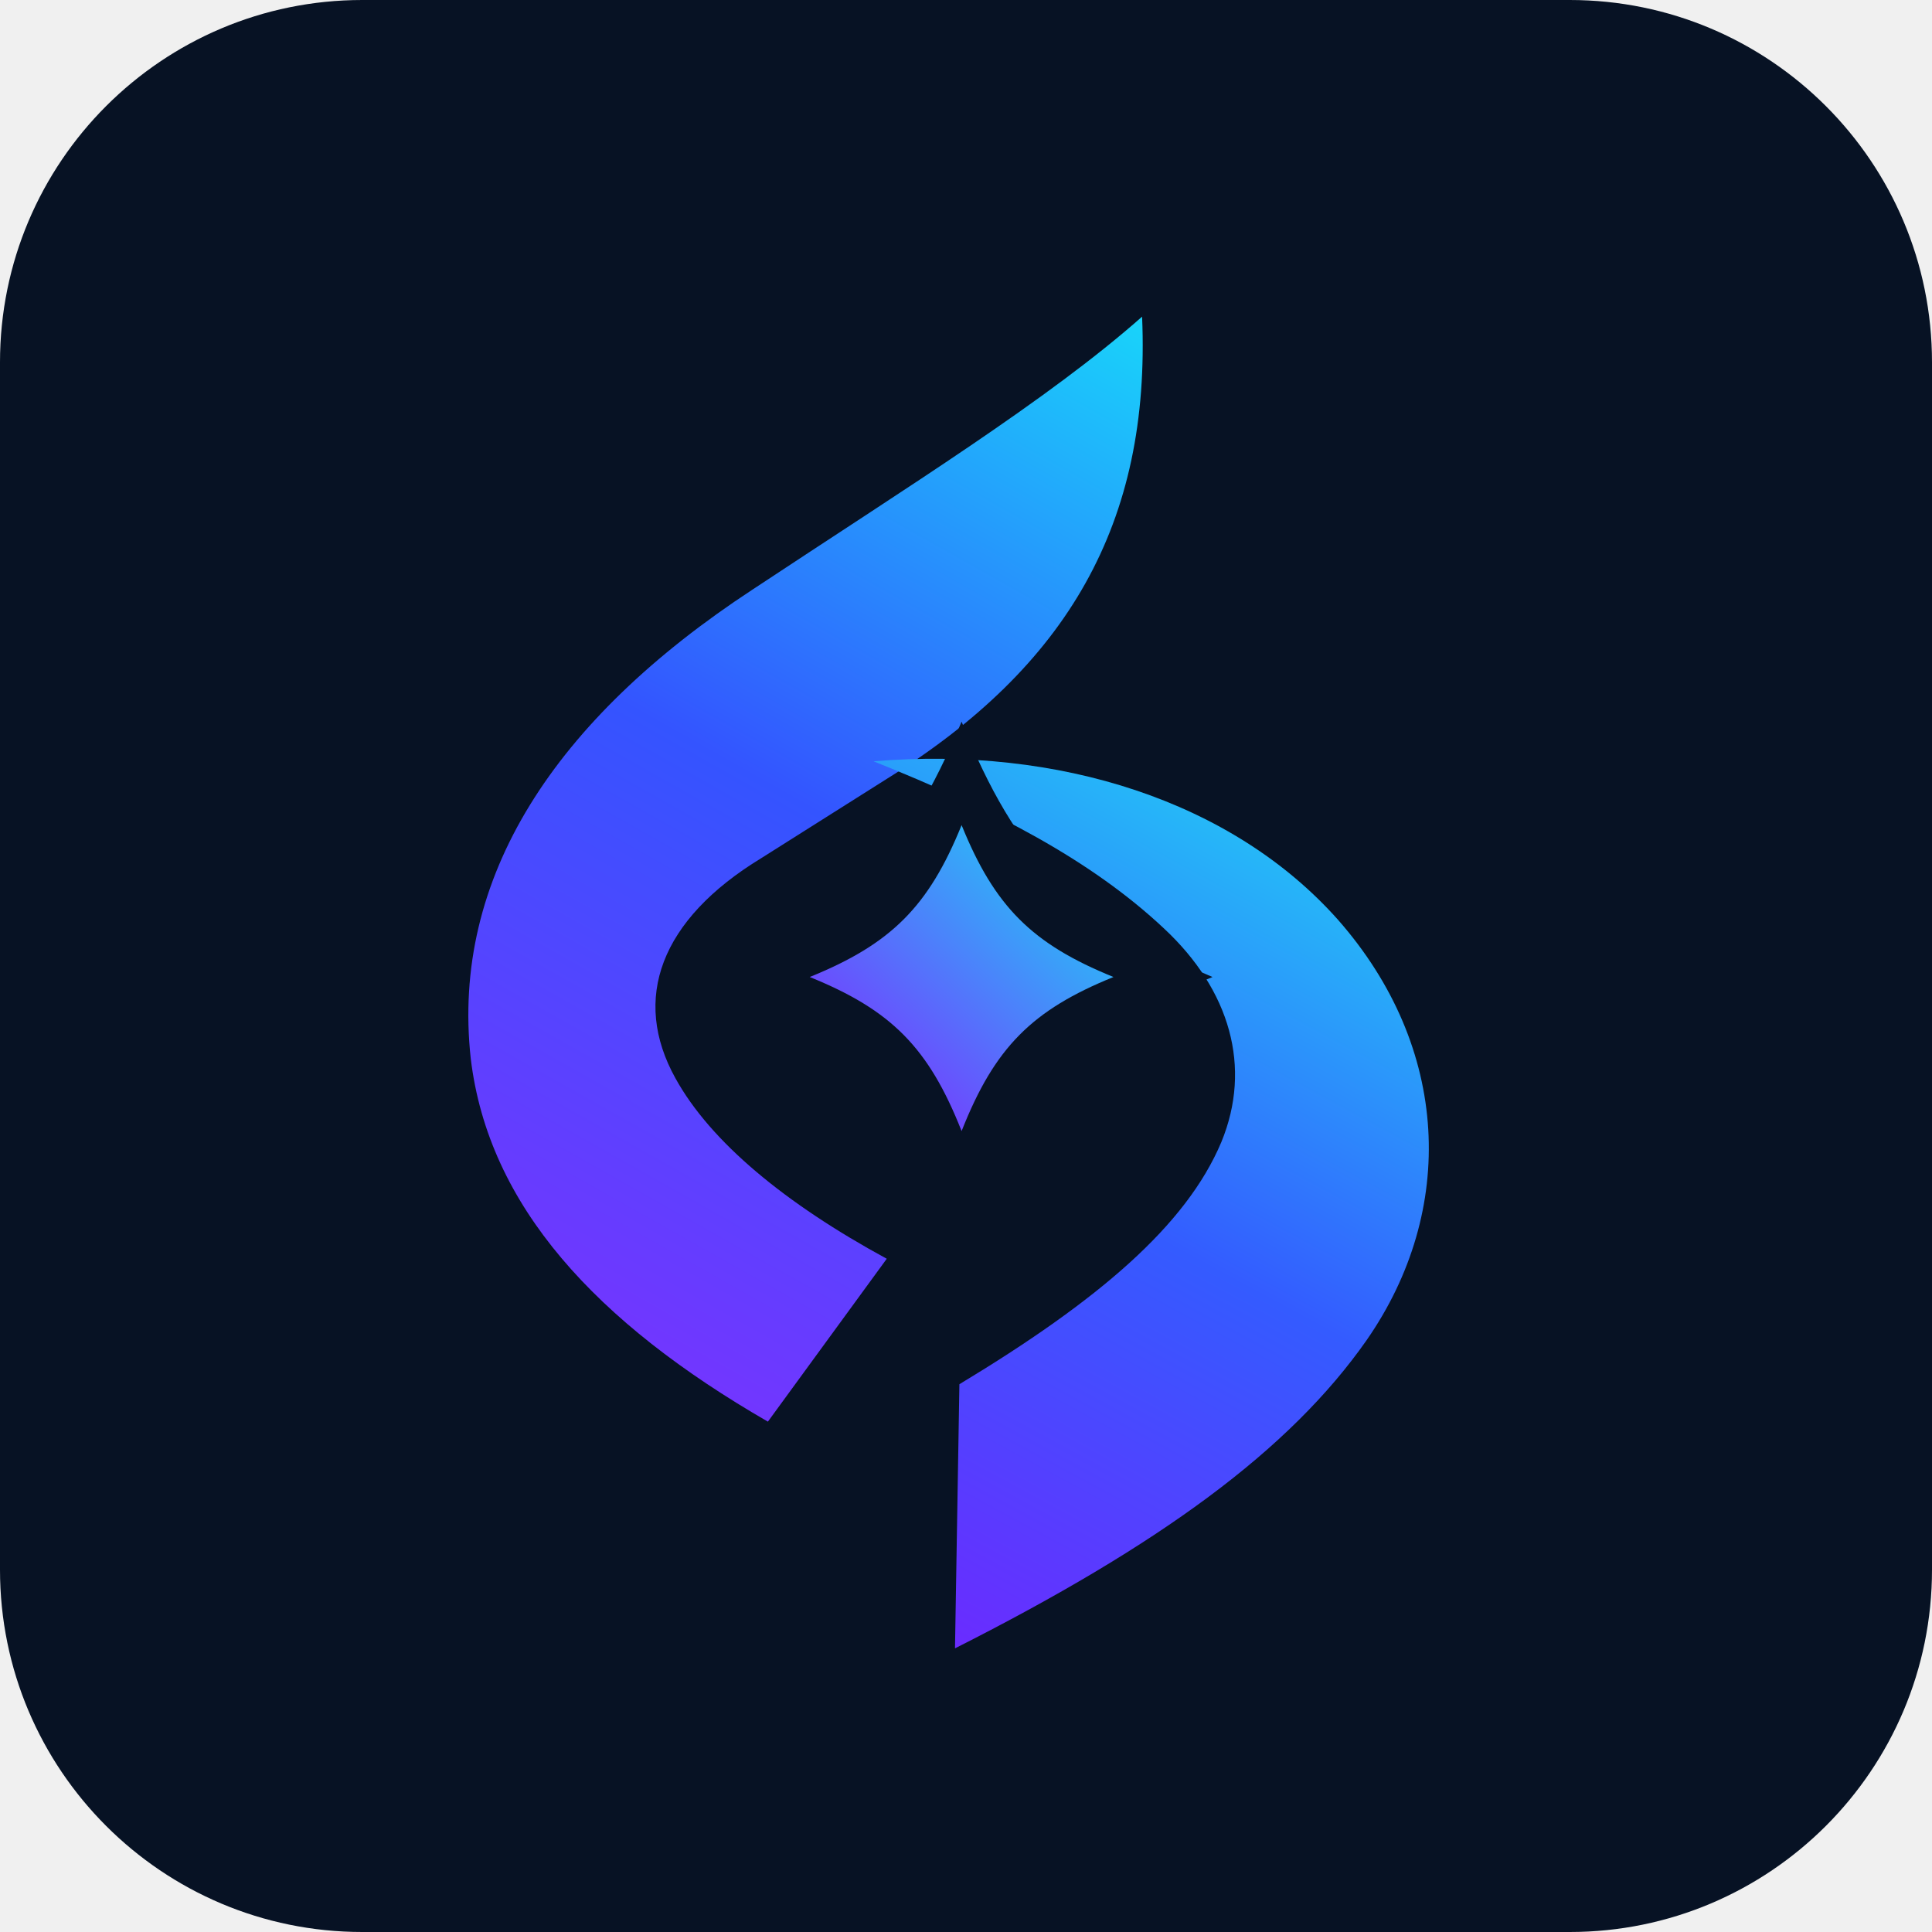
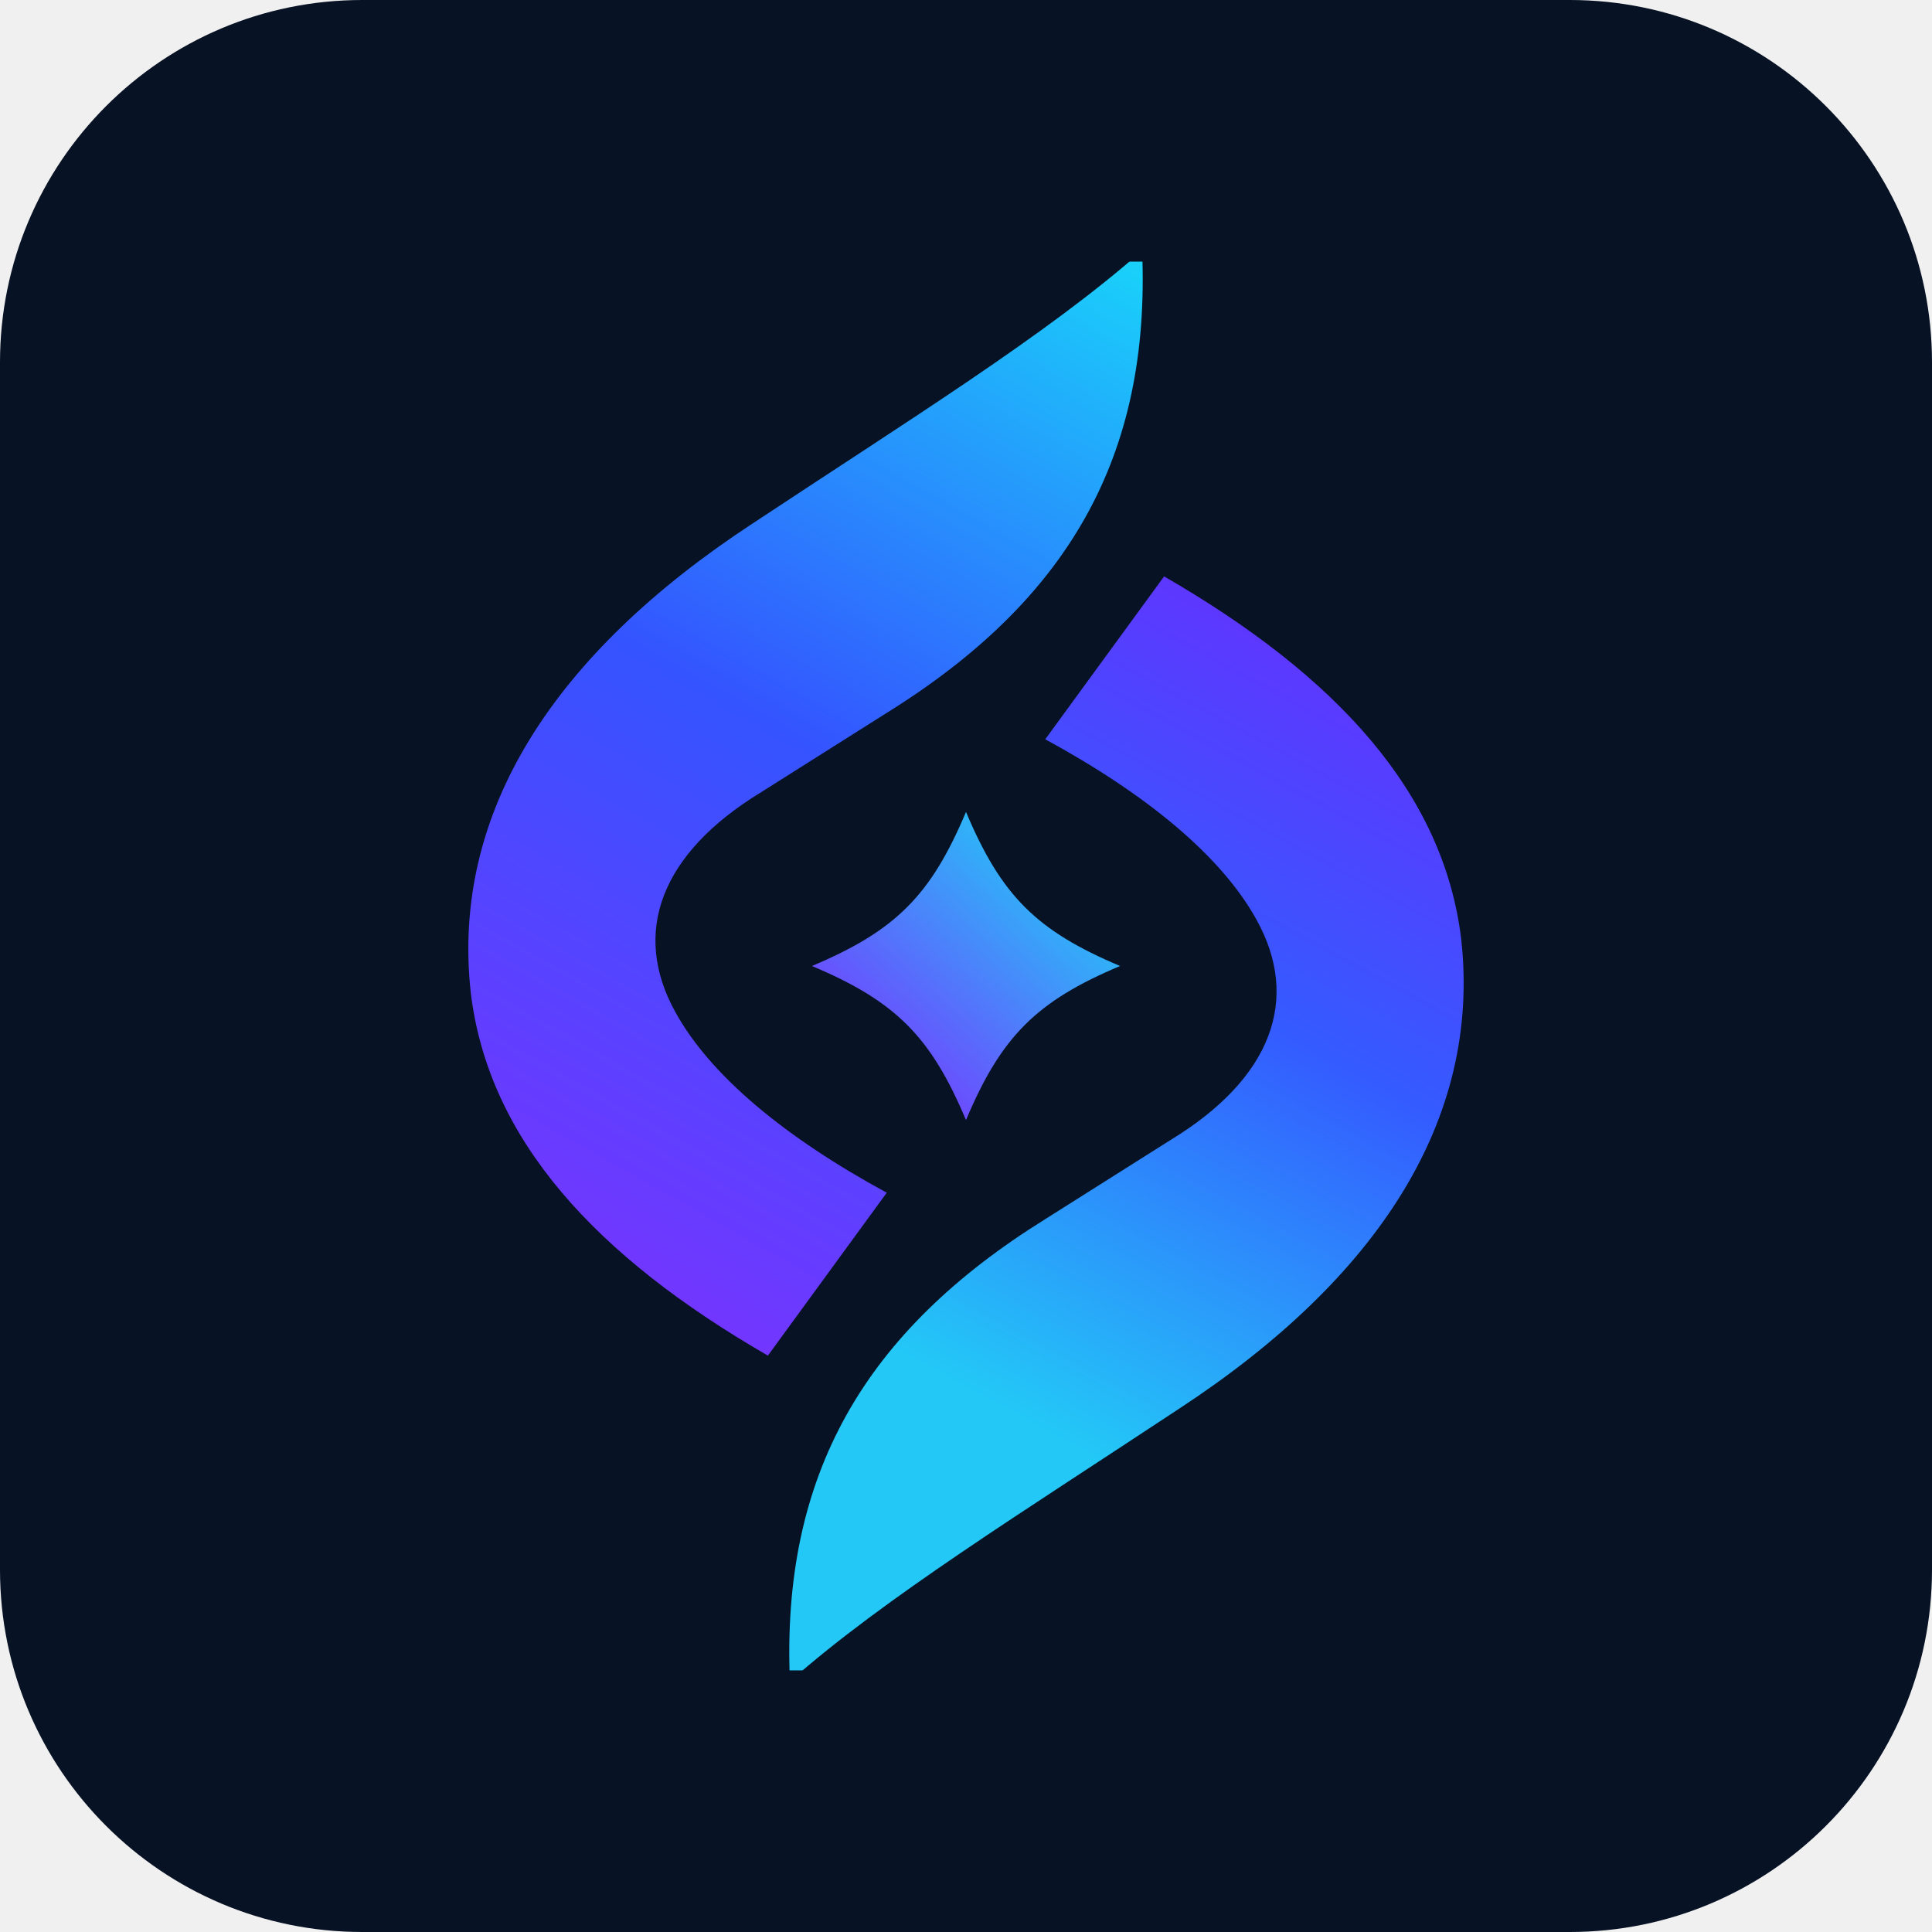
<svg xmlns="http://www.w3.org/2000/svg" viewBox="0 0 96 96" role="img" aria-labelledby="title">
  <defs>
    <linearGradient id="ribbon-a" x1="13" y1="51" x2="40" y2="3" gradientUnits="userSpaceOnUse">
      <stop stop-color="#7A32FF" />
      <stop offset=".52" stop-color="#3454FF" />
      <stop offset="1" stop-color="#19D2FA" />
    </linearGradient>
    <linearGradient id="ribbon-b" x1="49" y1="25" x2="29" y2="62" gradientUnits="userSpaceOnUse">
      <stop stop-color="#23C8F7" />
      <stop offset=".5" stop-color="#345BFF" />
      <stop offset="1" stop-color="#6B2BFF" />
    </linearGradient>
    <linearGradient id="core" x1="27" y1="38" x2="37" y2="27" gradientUnits="userSpaceOnUse">
      <stop stop-color="#7A32FF" />
      <stop offset="1" stop-color="#23C8F7" />
    </linearGradient>
    <mask id="core-cutout" maskUnits="userSpaceOnUse" x="0" y="0" width="64" height="64">
      <rect width="64" height="64" fill="#fff" />
-       <path d="M31.8 20.9c2.5 6.2 5.2 9 11.4 11.6-6.2 2.5-8.9 5.4-11.4 11.6-2.6-6.2-5.3-9.1-11.5-11.6 6.2-2.6 8.9-5.4 11.5-11.6Z" fill="#000" />
+       <path d="M32 20.5C34.6 26.7 37.3 29.4 43.5 32c-6.2 2.6-8.9 5.3-11.5 11.5-2.6-6.2-5.3-8.9-11.5-11.5 6.2-2.6 8.9-5.3 11.5-11.5Z" fill="#000" />
    </mask>
  </defs>
  <rect width="96" height="96" rx="18" fill="#071224" />
  <g transform="translate(13 13) scale(1.09375)">
    <g mask="url(#core-cutout)">
-       <path fill="url(#ribbon-a)" d="M40 2.5c.4 9.4-3.4 15.9-11.6 21l-5.7 3.6c-4.6 2.8-5.9 6.4-3.9 10 1.6 2.9 5 5.7 9.6 8.2L23 52.7c-7.8-4.5-12.7-9.8-13.5-16.5-.9-8.2 3.8-15.4 12.8-21.3C29.4 10.2 35.7 6.3 40 2.5Z" />
-       <path fill="url(#ribbon-b)" d="M27.8 22.7c8.4-.7 16.3 1.8 21.1 7.2 5.1 5.8 5.4 13.2 1.3 19.1-3.5 5-9.4 9.3-18.7 14l.2-12c6.3-3.8 10.3-7.2 11.9-11 1.4-3.4.4-6.9-2.6-9.7-3.3-3.1-7.7-5.4-13.2-7.6Z" />
+       <path fill="url(#ribbon-a)" transform="translate(0 -3)" d="M40 2.5c.4 9.4-3.4 15.9-11.6 21l-5.7 3.6c-4.6 2.8-5.9 6.4-3.9 10 1.6 2.9 5 5.7 9.6 8.2L23 52.7c-7.8-4.5-12.7-9.8-13.5-16.5-.9-8.2 3.8-15.4 12.8-21.3C29.4 10.2 35.7 6.3 40 2.5Z" />
+       <path fill="url(#ribbon-b)" transform="translate(0 3) rotate(180 32 32)" d="M40 2.5c.4 9.4-3.4 15.9-11.6 21l-5.7 3.6c-4.6 2.8-5.9 6.4-3.9 10 1.6 2.9 5 5.7 9.6 8.2L23 52.7c-7.8-4.5-12.7-9.8-13.5-16.5-.9-8.2 3.8-15.4 12.8-21.3C29.4 10.2 35.7 6.3 40 2.5Z" />
    </g>
-     <path fill="url(#core)" d="M31.8 25.6c1.5 3.7 3.2 5.4 6.9 6.9-3.7 1.5-5.4 3.2-6.9 7-1.5-3.8-3.2-5.5-6.9-7 3.7-1.5 5.4-3.2 6.9-6.9Z" />
+     <path fill="url(#core)" d="M32 25c1.6 3.8 3.2 5.4 7 7-3.8 1.6-5.4 3.2-7 7-1.6-3.8-3.2-5.4-7-7 3.8-1.6 5.4-3.2 7-7Z" />
  </g>
</svg>
